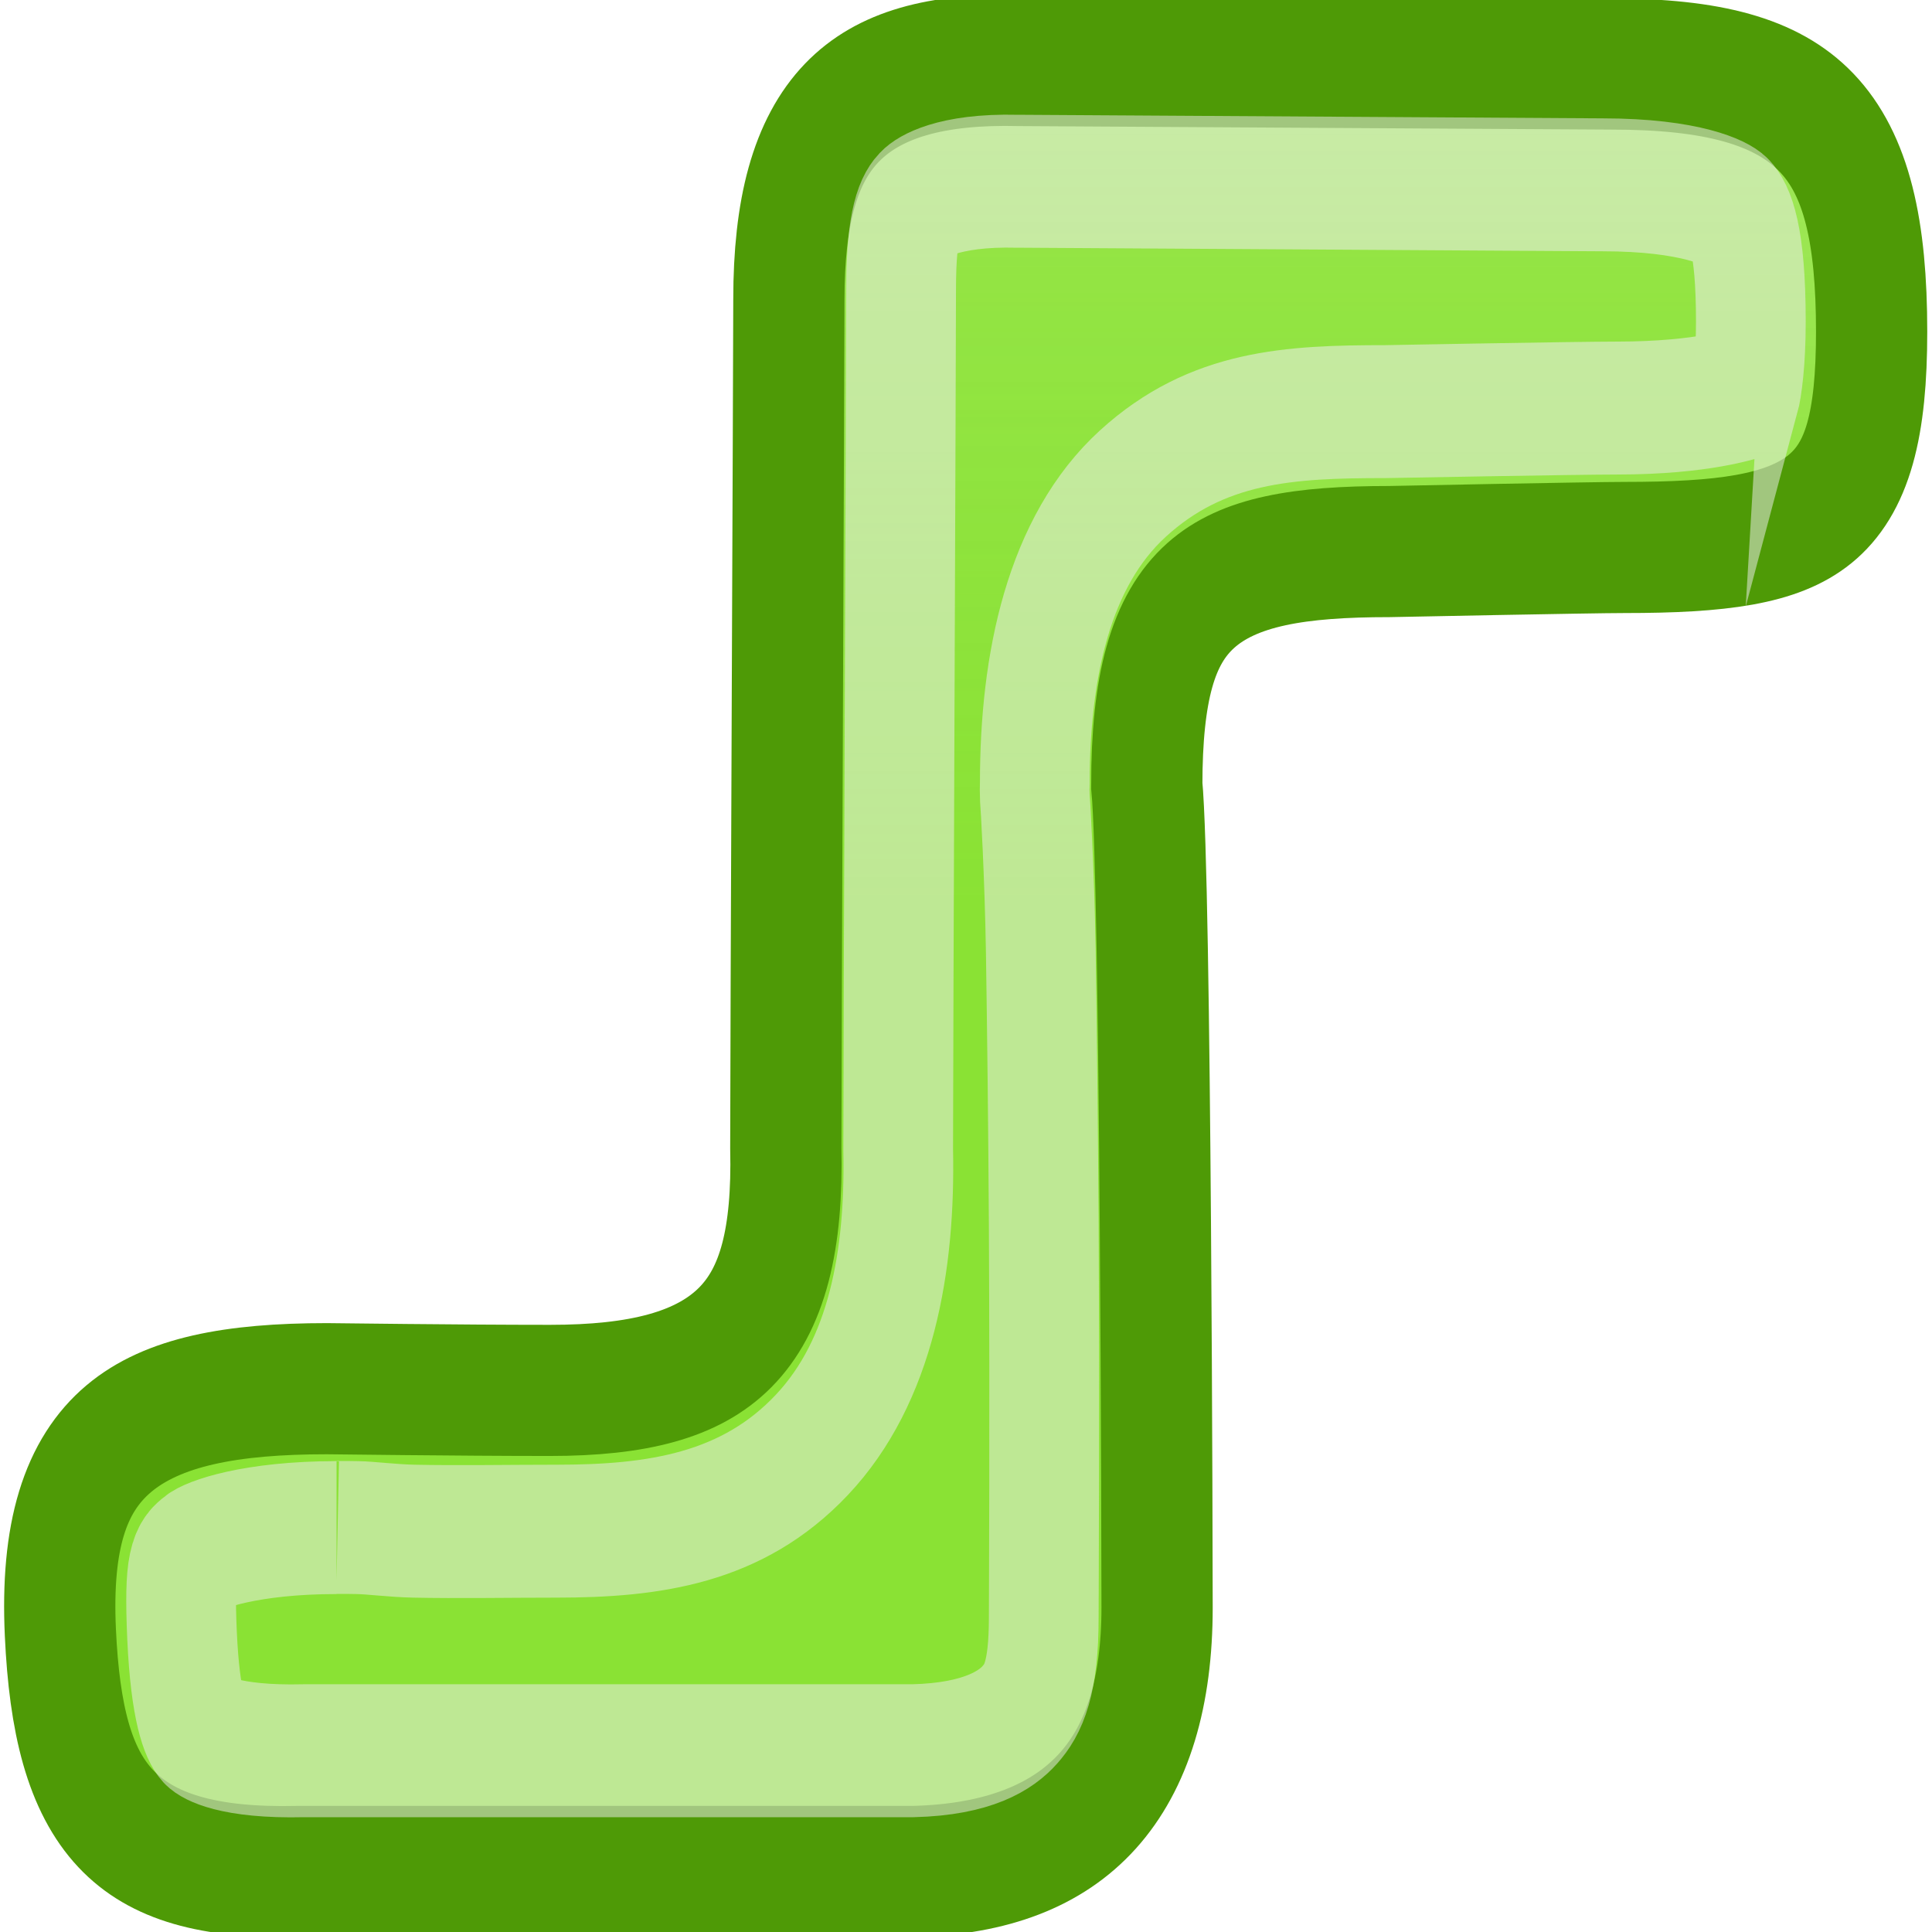
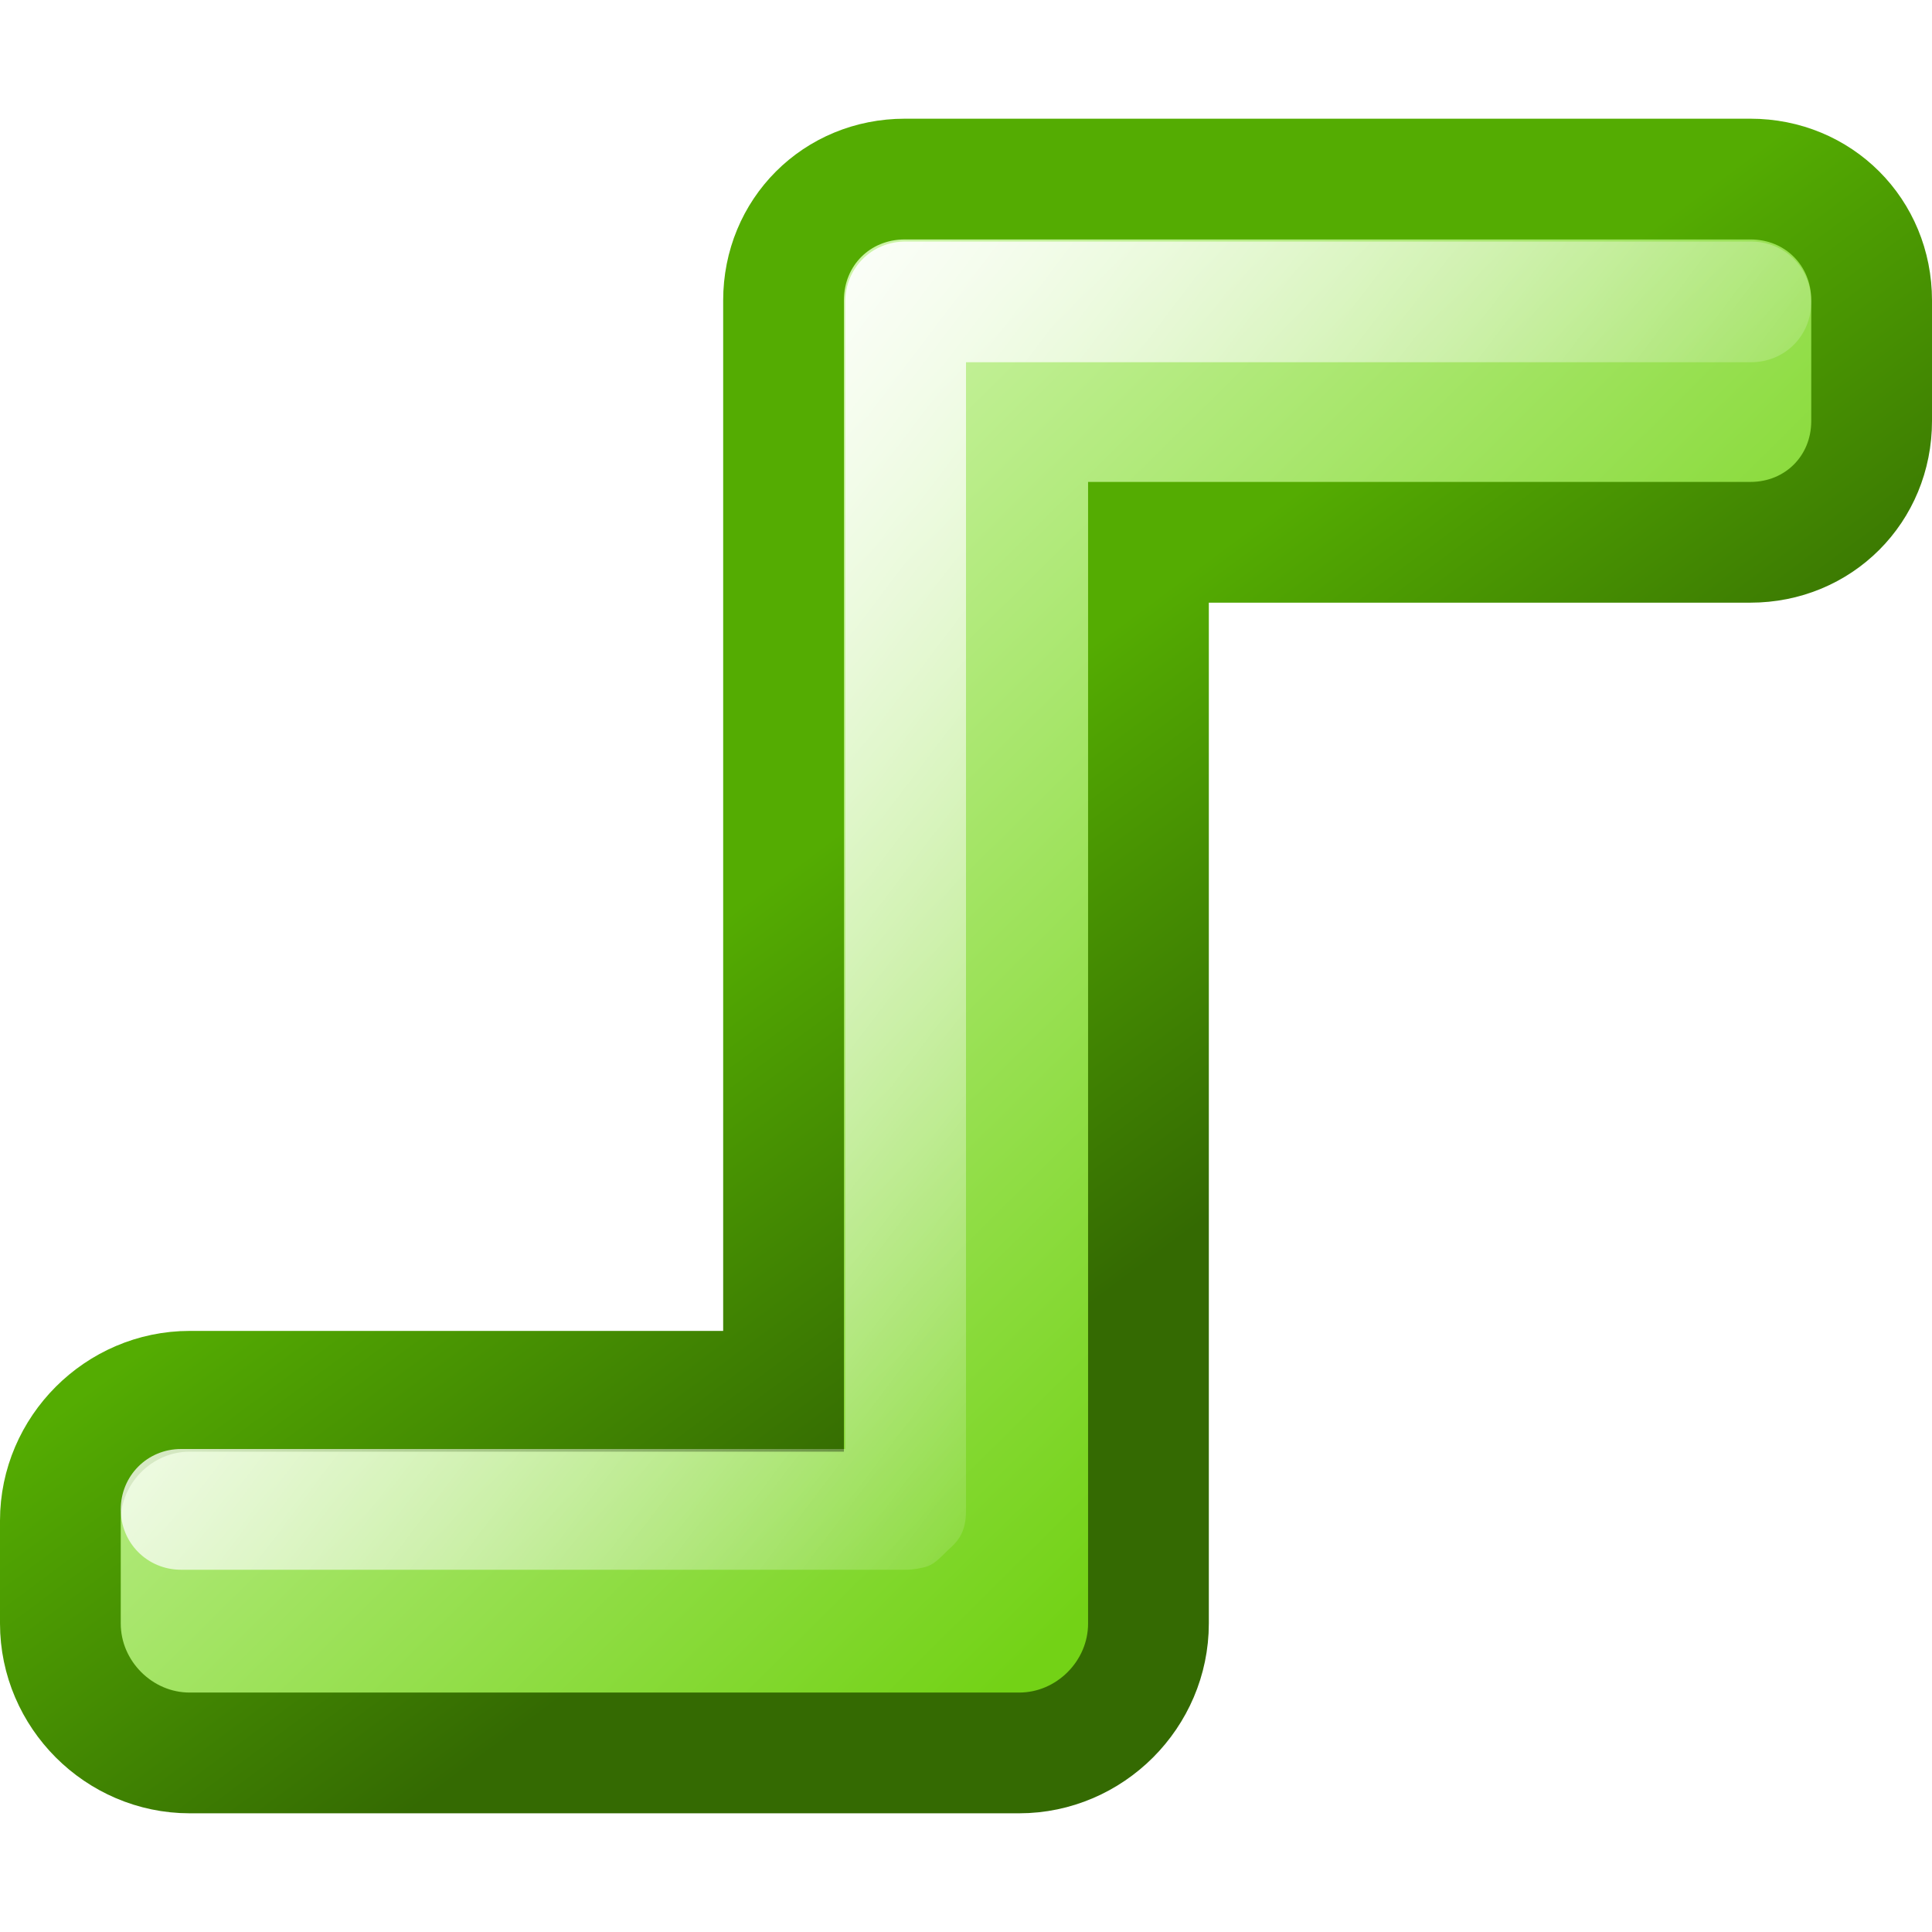
<svg xmlns="http://www.w3.org/2000/svg" xmlns:xlink="http://www.w3.org/1999/xlink" width="16px" height="16px" id="svg4248">
  <defs id="defs4250">
+     <linearGradient id="linearGradient8658">
+       <stop style="stop-color:#ffffff;stop-opacity:1;" offset="0" id="stop8660" />
+       <stop style="stop-color:#ffffff;stop-opacity:0;" offset="1" id="stop8662" />
+     </linearGradient>
+     <linearGradient id="linearGradient8641">
+       <stop style="stop-color:#ccf4a7;stop-opacity:1" offset="0" id="stop8643" />
+       <stop style="stop-color:#73d216;stop-opacity:1" offset="1" id="stop8645" />
+     </linearGradient>
+     <linearGradient id="linearGradient8633">
+       <stop style="stop-color:#346a02;stop-opacity:1;" offset="0" id="stop8635" />
+       <stop style="stop-color:#54ac02;stop-opacity:1" offset="1" id="stop8637" />
+     </linearGradient>
    <linearGradient id="linearGradient2222">
      <stop id="stop2224" offset="0" style="stop-color:#8ae234;stop-opacity:1;" />
      <stop id="stop2226" offset="1" style="stop-color:#8ae234;stop-opacity:0;" />
    </linearGradient>
-     <linearGradient xlink:href="#linearGradient2222" id="linearGradient5731" gradientUnits="userSpaceOnUse" x1="13.639" y1="11.02" x2="13.639" y2="-28.749" />
+     <linearGradient xlink:href="#linearGradient2222" id="linearGradient5731" gradientUnits="userSpaceOnUse" x1="13.639" y1="11.02" x2="13.639" y2="-28.749" gradientTransform="matrix(0.797619,0,0,0.940287,-21.49405,-2.875489)" />
    <linearGradient xlink:href="#linearGradient2222" id="linearGradient5739" gradientUnits="userSpaceOnUse" x1="13.639" y1="11.02" x2="13.639" y2="-28.749" />
+     <linearGradient xlink:href="#linearGradient8633" id="linearGradient8639" x1="10.133" y1="9.997" x2="7.51" y2="6.47" gradientUnits="userSpaceOnUse" />
+     <linearGradient xlink:href="#linearGradient8641" id="linearGradient8647" x1="4.011" y1="5.249" x2="10.515" y2="11.829" gradientUnits="userSpaceOnUse" />
+     <linearGradient xlink:href="#linearGradient8658" id="linearGradient8664" x1="3.818" y1="5.268" x2="10.938" y2="10.647" gradientUnits="userSpaceOnUse" />
  </defs>
  <g id="layer1">
-     <path transform="matrix(0.797619,0,0,0.940287,-1.494048,-2.875489)" style="fill:url(#linearGradient5731);fill-opacity:1;stroke:#4e9a06;stroke-width:1.155;stroke-miterlimit:4;stroke-opacity:1" d="M 10.064,5.695 C 10.064,6.147 10.032,12.303 10.032,13.168 C 10.075,14.77 9.407,15.304 7.583,15.304 C 6.629,15.304 5.32,15.289 5.268,15.289 C 3.286,15.289 2.408,15.748 2.5,17.436 C 2.583,18.962 3.125,19.577 4.962,19.541 L 11.359,19.541 C 13.085,19.505 13.887,18.694 13.887,17.217 C 13.887,16.991 13.875,10.799 13.78,9.976 C 13.78,8.263 14.433,7.916 16.298,7.916 C 16.298,7.916 18.391,7.88 18.741,7.88 C 20.732,7.88 21.306,7.611 21.306,5.979 C 21.306,4.218 20.686,3.622 18.604,3.622 L 12.461,3.591 C 10.728,3.555 10.064,4.157 10.064,5.695 z " id="rect3167" />
-     <path style="opacity:0.523;fill:url(#linearGradient5739);fill-opacity:1;stroke:#eeeeec;stroke-width:1.154;stroke-miterlimit:4;stroke-dasharray:none;stroke-opacity:1" id="path5737" d="M 12.438,4.75 C 11.706,4.735 11.429,4.89 11.375,4.938 C 11.321,4.985 11.219,5.088 11.219,5.688 C 11.219,6.193 11.188,12.319 11.188,13.156 C 11.213,14.119 11.012,15.079 10.281,15.719 C 9.551,16.359 8.623,16.469 7.594,16.469 C 7.104,16.469 6.549,16.477 6.094,16.469 C 5.866,16.465 5.645,16.44 5.5,16.438 C 5.355,16.435 5.179,16.438 5.281,16.438 C 4.381,16.438 3.881,16.585 3.781,16.656 C 3.681,16.728 3.622,16.739 3.656,17.375 C 3.691,18.008 3.798,18.178 3.844,18.219 C 3.889,18.259 4.148,18.391 4.938,18.375 C 4.948,18.375 4.958,18.375 4.969,18.375 L 11.344,18.375 C 12.032,18.361 12.328,18.194 12.469,18.062 C 12.61,17.931 12.719,17.747 12.719,17.219 C 12.719,17.105 12.73,15.489 12.719,13.812 C 12.713,12.974 12.701,12.13 12.688,11.438 C 12.674,10.745 12.63,10.136 12.625,10.094 C 12.623,10.052 12.623,10.01 12.625,9.969 C 12.625,8.962 12.873,7.965 13.656,7.375 C 14.439,6.785 15.308,6.75 16.312,6.75 C 16.312,6.75 18.331,6.719 18.75,6.719 C 19.671,6.719 20.092,6.588 20.094,6.594 C 20.117,6.523 20.156,6.309 20.156,5.969 C 20.156,5.228 20.036,5.059 19.969,5 C 19.902,4.941 19.527,4.781 18.594,4.781 L 12.469,4.75 C 12.458,4.75 12.448,4.75 12.438,4.75 L 12.438,4.75 z " transform="matrix(0.787407,0,0,0.953966,-1.371165,-3.030339)" />
+     <path style="opacity:1;fill:url(#linearGradient8647);fill-opacity:1;fill-rule:nonzero;stroke:url(#linearGradient8639);stroke-width:1;stroke-linecap:square;stroke-linejoin:miter;marker:none;marker-start:none;marker-mid:none;marker-end:none;stroke-miterlimit:4;stroke-dasharray:none;stroke-dashoffset:0;stroke-opacity:1;visibility:visible;display:inline;overflow:visible;enable-background:accumulate" d="M 7.494,1.483 C 6.929,1.483 6.489,1.923 6.489,2.488 L 6.489,11.522 L 1.571,11.522 C 0.985,11.522 0.5,12.007 0.5,12.593 L 0.5,13.445 C 0.5,14.032 0.985,14.517 1.571,14.517 L 8.44,14.517 C 9.026,14.517 9.511,14.032 9.511,13.445 L 9.511,4.491 L 14.496,4.491 C 15.06,4.491 15.5,4.051 15.5,3.486 L 15.5,2.488 C 15.5,1.923 15.06,1.483 14.496,1.483 L 7.494,1.483 z" id="rect8625" />
+     <path style="opacity:1;fill:url(#linearGradient8664);fill-opacity:1;fill-rule:nonzero;stroke:none;stroke-width:1;stroke-linecap:square;stroke-linejoin:miter;marker:none;marker-start:none;marker-mid:none;marker-end:none;stroke-miterlimit:4;stroke-dasharray:none;stroke-dashoffset:0;stroke-opacity:1;visibility:visible;display:inline;overflow:visible;enable-background:accumulate" d="M 7.5,2 C 7.219,2 7,2.219 7,2.5 L 7,12 L 1.5,12 C 1.219,12 1,12.223 1,12.5 C 1,12.777 1.219,13 1.5,13 L 7.5,13 C 7.56,13 7.634,12.988 7.688,12.969 C 7.748,12.944 7.798,12.889 7.844,12.844 C 7.898,12.795 7.94,12.756 7.969,12.688 C 7.994,12.628 8,12.569 8,12.5 L 8,3 L 14.5,3 C 14.781,3 15,2.781 15,2.5 C 15,2.219 14.781,2 14.5,2 C 12.167,2 9.833,2 7.5,2 z" id="rect8649" />
  </g>
</svg>
